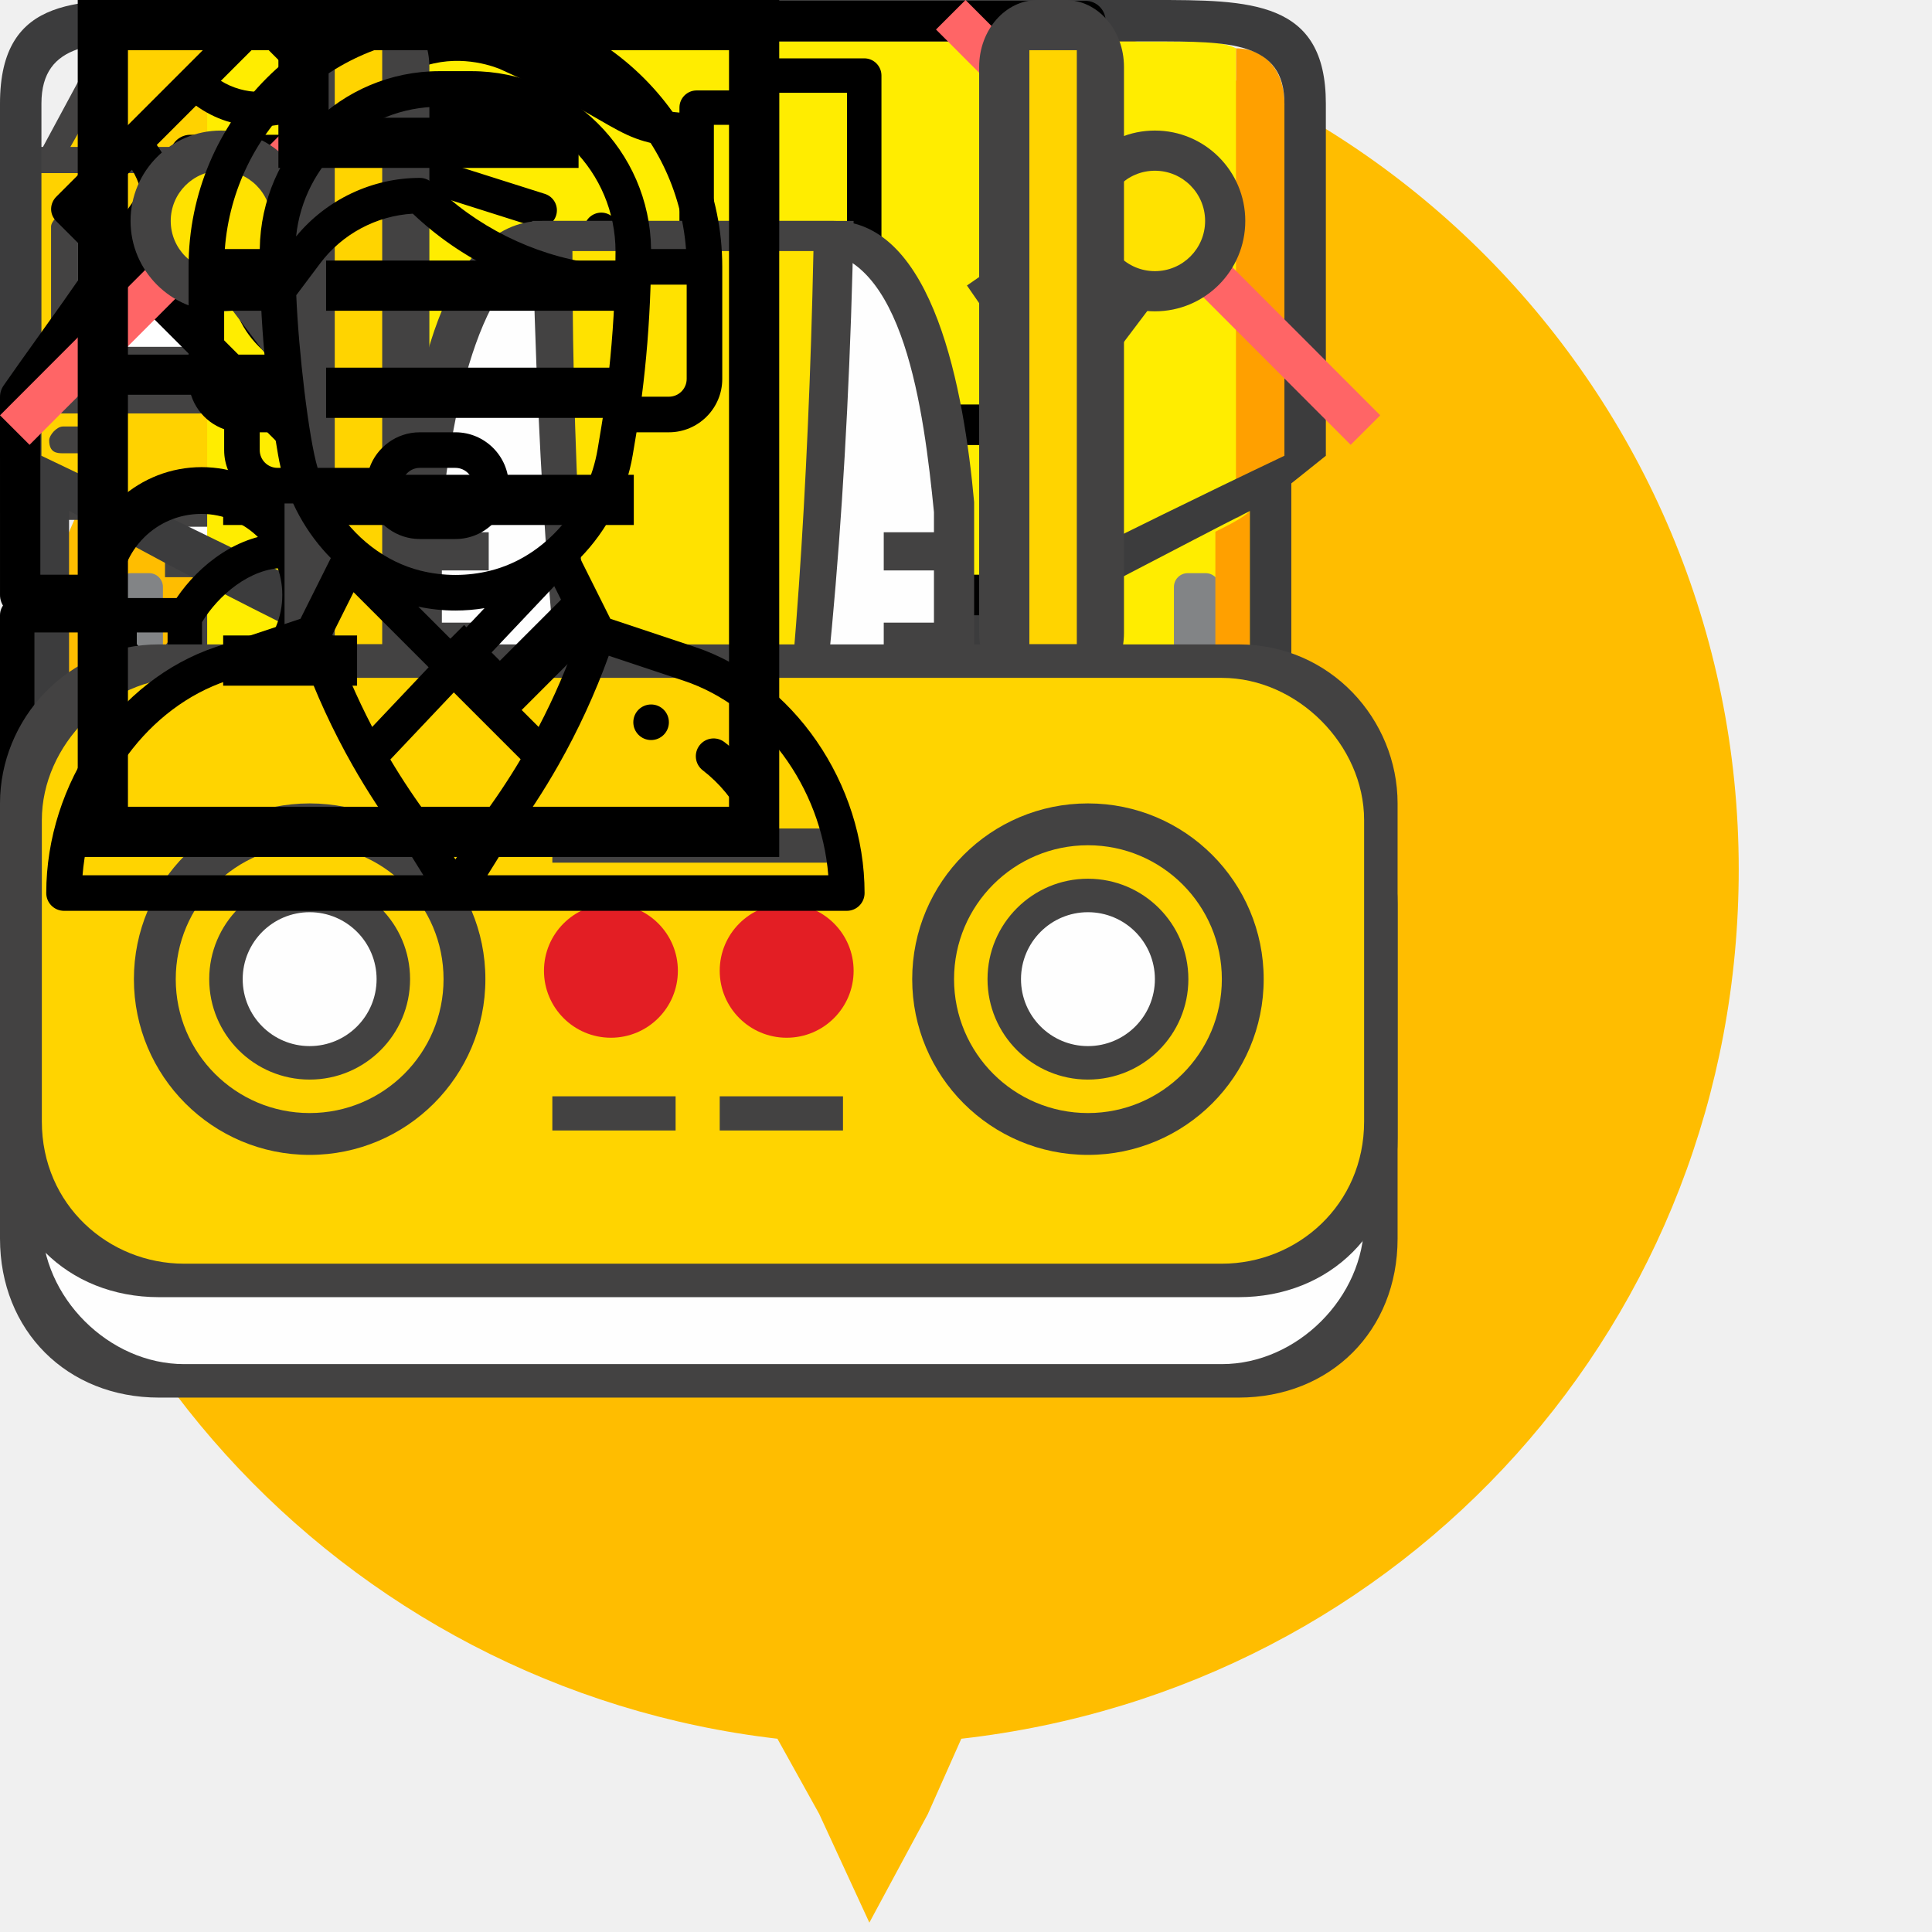
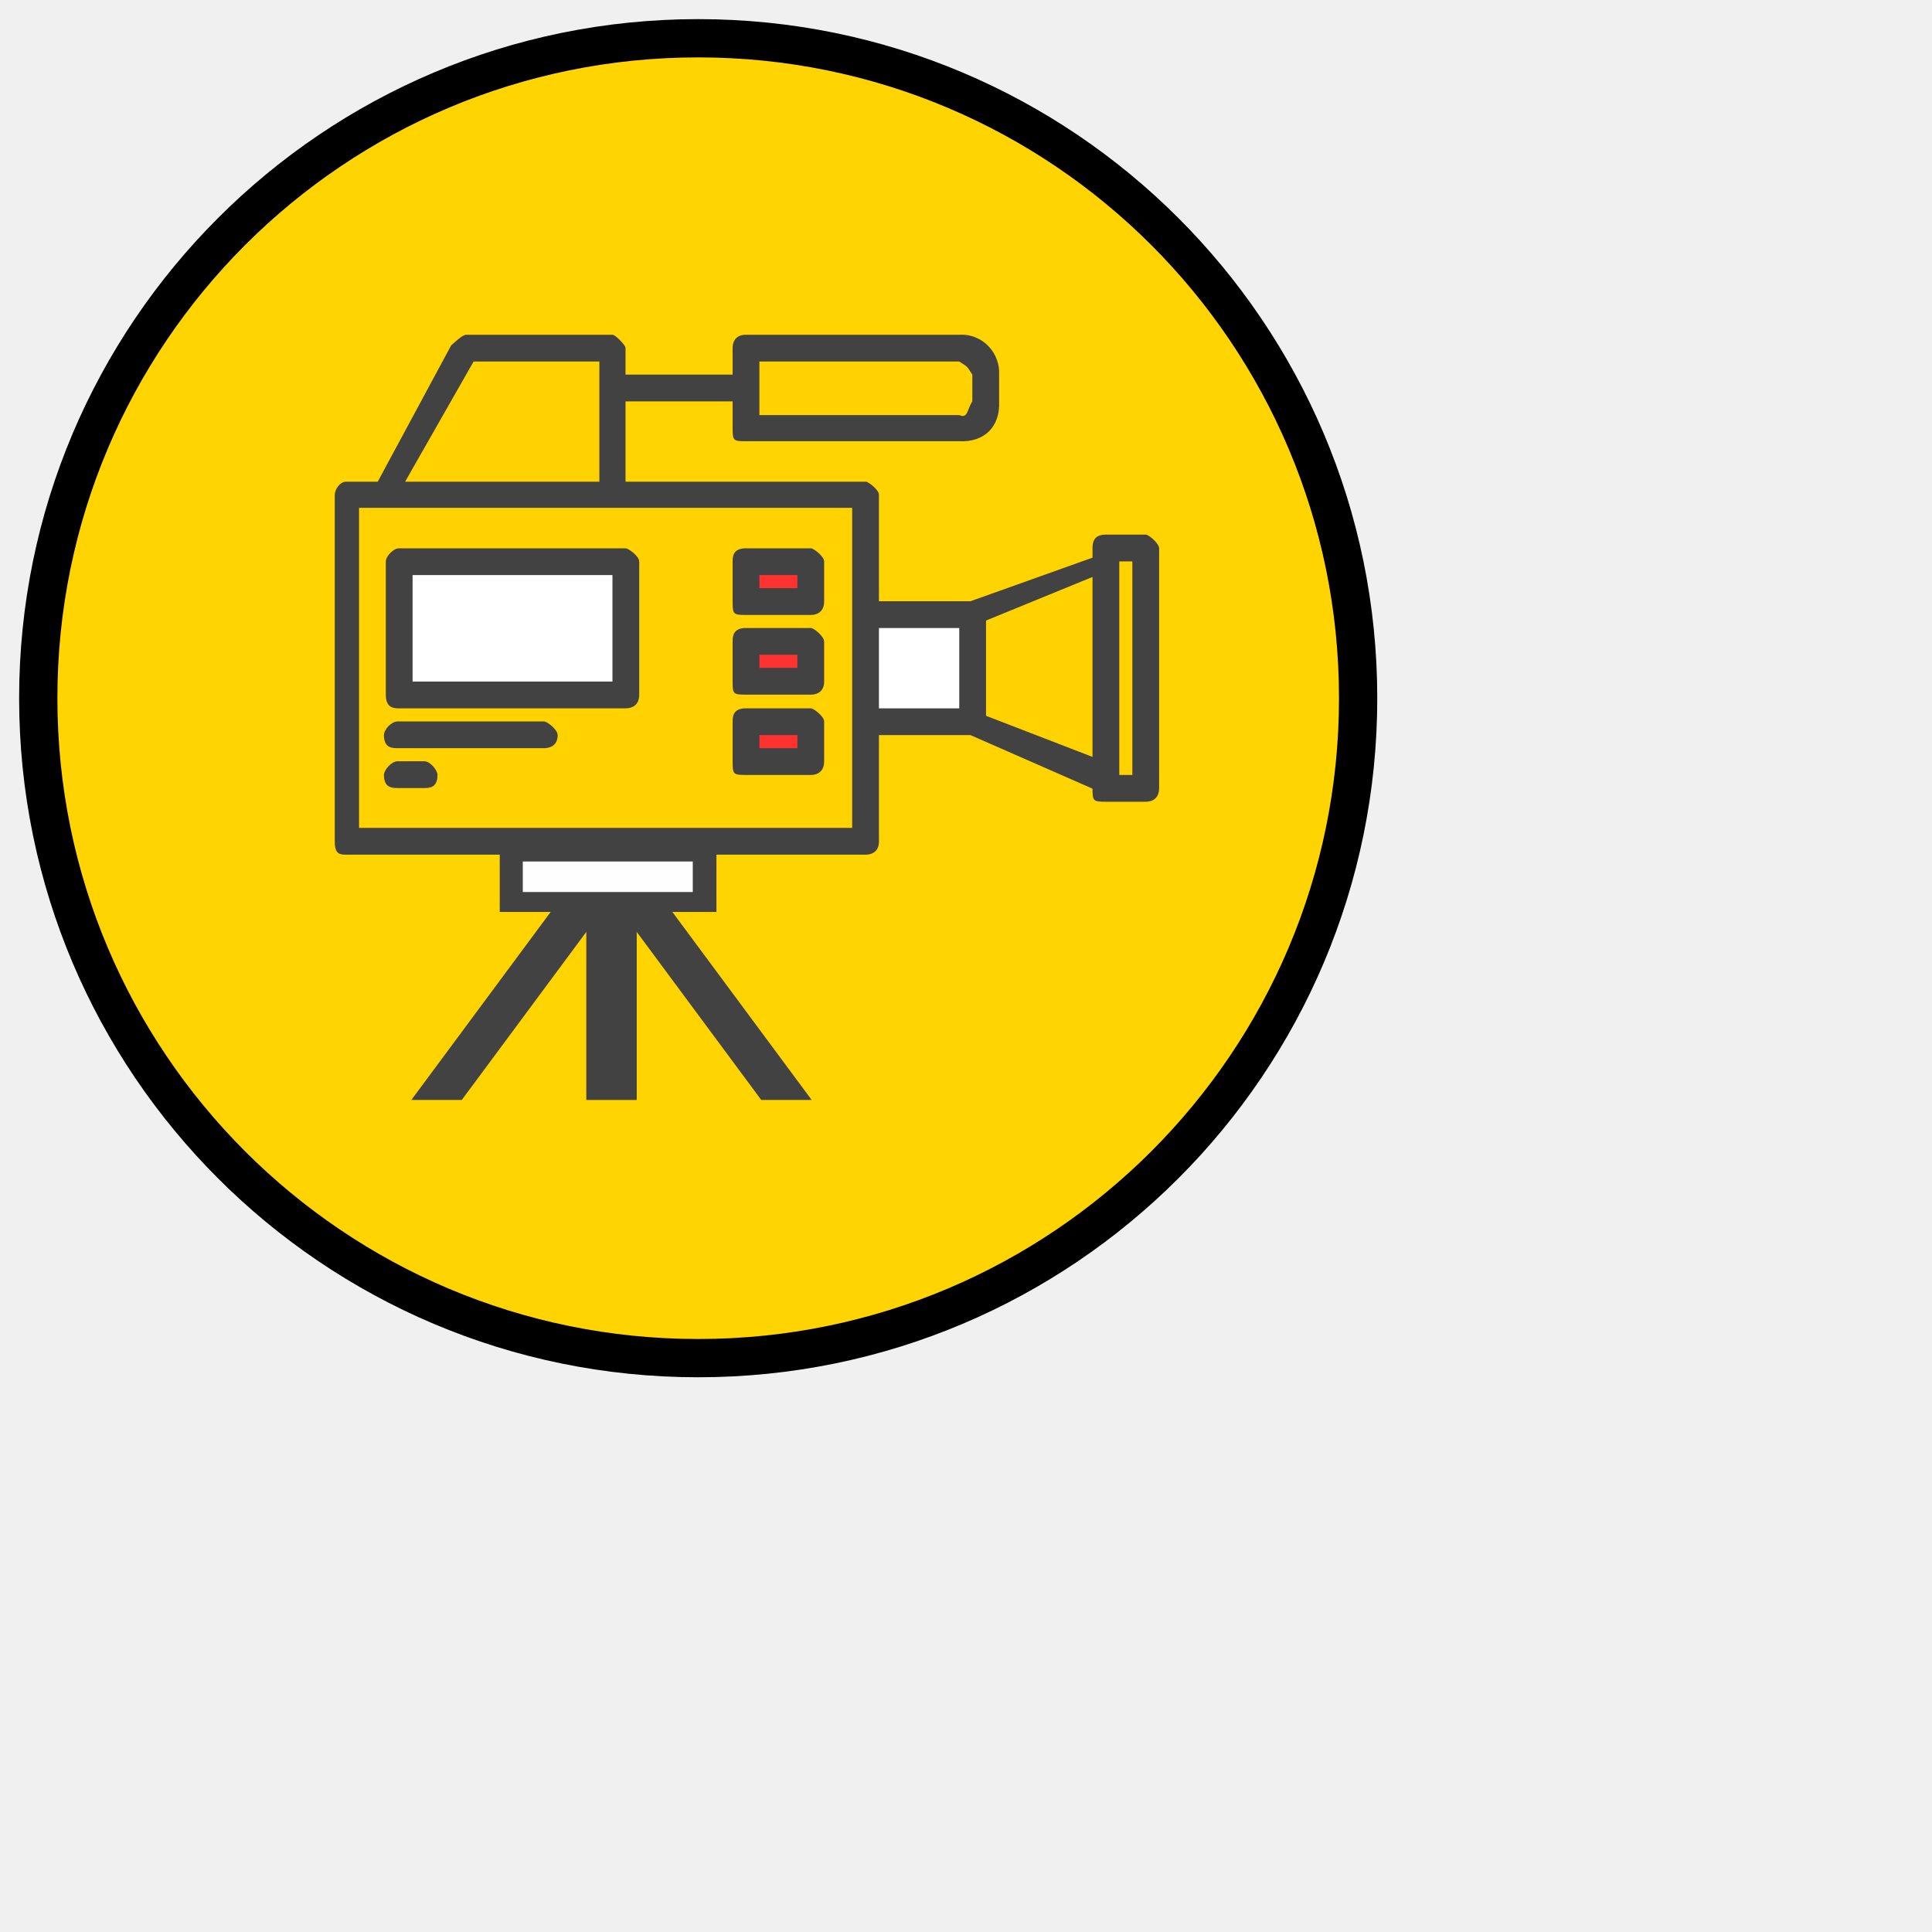
<svg xmlns="http://www.w3.org/2000/svg" viewBox="0 0 202 202" width="202" height="202">
-   <defs>
+   <symbol>
    <style type="text/css">
      .fil4 {fill:#434242}
      .fil5 {fill:#FEFEFE}
      .fil3 {fill:#434242;fill-rule:nonzero}
      .fil2 {fill:#FF3232;fill-rule:nonzero}
      .fil0 {fill:#FFD200;fill-rule:nonzero}
      .fil1 {fill:white;fill-rule:nonzero}
      .case-fil3 {fill:#E31E24}
      .case-fil0 {fill:#FFED00}
      .case-fil2 {fill:#828486}
      .case-fil5 {fill:#FFA000}
      .case-fil1 {fill:#E31E24;fill-rule:nonzero}
      .case-fil4 {fill:#FEFEFE;fill-rule:nonzero}
      .case-fil6 {fill:#3C3C3D;fill-rule:nonzero}
      .circle-fil0 {fill:#FFBD00}
      .drone-fil1 {fill:#434242}
      .drone-fil3 {fill:#FEFEFE}
      .drone-fil0 {fill:#FF6566}
      .drone-fil2 {fill:#FFE200}
      .remote-fil0 {fill:#434242}
      .remote-fil3 {fill:#E31E24}
      .remote-fil1 {fill:#FEFEFE}
      .remote-fil2 {fill:#FFD400}
    </style>
    <g id="box" transform="scale(0.199)">
      <path d="M472.916,224H448.007a24.534,24.534,0,0,0-23.417-18H398V140.976a6.86,6.86,0,0,0-3.346-6.062L207.077,26.572a6.927,6.927,0,0,0-6.962,0L12.48,134.914A6.981,6.981,0,0,0,9,140.976V357.661a7,7,0,0,0,3.5,6.062L200.154,472.065a7,7,0,0,0,3.5.938,7.361,7.361,0,0,0,3.6-.938L306,415.108v41.174A29.642,29.642,0,0,0,335.891,486H472.916A29.807,29.807,0,0,0,503,456.282v-202.1A30.2,30.2,0,0,0,472.916,224Zm-48.077-4A10.161,10.161,0,0,1,435,230.161v.678A10.161,10.161,0,0,1,424.839,241H384.161A10.161,10.161,0,0,1,374,230.839v-.678A10.161,10.161,0,0,1,384.161,220ZM203.654,40.717l77.974,45.018L107.986,185.987,30.013,140.969ZM197,453.878,23,353.619V153.085L197,253.344Zm6.654-212.658-81.668-47.151L295.628,93.818,377.3,140.969ZM306,254.182V398.943l-95,54.935V253.344L384,153.085V206h.217A24.533,24.533,0,0,0,360.8,224H335.891A30.037,30.037,0,0,0,306,254.182Zm183,202.1A15.793,15.793,0,0,1,472.916,472H335.891A15.628,15.628,0,0,1,320,456.282v-202.1A16.022,16.022,0,0,1,335.891,238h25.182a23.944,23.944,0,0,0,23.144,17H424.59a23.942,23.942,0,0,0,23.143-17h25.183A16.186,16.186,0,0,1,489,254.182Z" />
      <path d="M343.949,325h7.327a7,7,0,1,0,0-14H351V292h19.307a6.739,6.739,0,0,0,6.655,4.727A7.019,7.019,0,0,0,384,289.743v-4.71A7.093,7.093,0,0,0,376.924,278H343.949A6.985,6.985,0,0,0,337,285.033v32.975A6.95,6.95,0,0,0,343.949,325Z" />
      <path d="M344,389h33a7,7,0,0,0,7-7V349a7,7,0,0,0-7-7H344a7,7,0,0,0-7,7v33A7,7,0,0,0,344,389Zm7-33h19v19H351Z" />
      <path d="M351.277,439H351V420h18.929a7.037,7.037,0,0,0,14.071.014v-6.745A7.3,7.3,0,0,0,376.924,406H343.949A7.191,7.191,0,0,0,337,413.269v32.975A6.752,6.752,0,0,0,343.949,453h7.328a7,7,0,1,0,0-14Z" />
      <path d="M393.041,286.592l-20.5,20.5-6.236-6.237a7,7,0,1,0-9.9,9.9l11.187,11.186a7,7,0,0,0,9.9,0l25.452-25.452a7,7,0,0,0-9.9-9.9Z" />
      <path d="M393.041,415.841l-20.5,20.5-6.236-6.237a7,7,0,1,0-9.9,9.9l11.187,11.186a7,7,0,0,0,9.9,0l25.452-25.452a7,7,0,0,0-9.9-9.9Z" />
      <path d="M464.857,295H420.891a7,7,0,0,0,0,14h43.966a7,7,0,0,0,0-14Z" />
      <path d="M464.857,359H420.891a7,7,0,0,0,0,14h43.966a7,7,0,0,0,0-14Z" />
      <path d="M464.857,423H420.891a7,7,0,0,0,0,14h43.966a7,7,0,0,0,0-14Z" />
    </g>
-     <g id="camera" transform="scale(0.0651)">
-       <polygon class="fil0" points="1238,343 1303,343 1303,728 1238,728 " />
-       <polygon class="fil0" points="1238,707 1024,628 1024,442 1238,364 " />
-       <polygon class="fil1" points="853,450 1024,450 1024,621 853,621 " />
-       <polygon class="fil0" points="18,257 853,257 853,814 18,814 " />
-       <polygon class="fil1" points="103,364 467,364 467,578 103,578 " />
-       <polygon class="fil2" points="660,364 765,364 765,428 660,428 " />
-       <polygon class="fil2" points="660,493 765,493 765,557 660,557 " />
-       <polygon class="fil2" points="660,621 765,621 765,685 660,685 " />
-       <polygon class="fil0" points="446,21 210,21 82,257 446,257 " />
-       <path class="fil0" d="M660 21l343 0c25,0 43,18 43,43l0 43c0,25 -18,43 -43,43l-343 0 0 -129z" />
-       <path class="fil3" d="M1303 321l-65 0c-20,0 -21,14 -21,22l0 15 -196 70 -147 0 0 -171c0,-8 -17,-21 -21,-21l-386 0 0 -129 172 0 0 43c0,20 1,21 21,21l343 0c40,2 66,-23 64,-64l0 -43c2,-32 -24,-66 -64,-64l-343 0c-20,0 -21,17 -21,21l0 43 -172 0 0 -43c0,-4 -16,-21 -21,-21l-236 0c-7,2 -16,11 -23,17l-118 219 -51 0c-10,0 -18,13 -18,21l0 557c0,20 8,21 18,21l835 0c4,0 21,-1 21,-21l0 -171 147 0 196 86 0 -1c0,21 1,22 21,22l65 0c4,0 21,-1 21,-22l0 -385c0,-8 -17,-22 -21,-22zm-621 -278l0 0 321 0c14,9 12,7 21,21l0 43c-9,14 -7,28 -21,22l-321 0 0 -86zm-459 0l0 0 202 0 0 193 -312 0 110 -193zm608 749l0 0 -792 0 0 -514 792 0 0 514zm172 -192l0 0 -129 0 0 -129 129 0 0 129zm214 78l0 0 -171 -66 0 -153 171 -70 0 289zm64 29l0 0 -21 0 0 -343 21 0 0 343z" />
-       <path class="fil3" d="M82 364l0 214c0,21 12,22 21,22l364 0c5,0 22,-1 22,-22l0 -214c0,-8 -17,-21 -22,-21l-364 0c-9,0 -21,13 -21,21zm43 22l0 0 321 0 0 171 -321 0 0 -171z" />
-       <path class="fil3" d="M660 450l105 0c4,0 21,-1 21,-22l0 -64c0,-8 -17,-21 -21,-21l-105 0c-20,0 -21,13 -21,21l0 64c0,21 1,22 21,22zm22 -64l0 0 61 0 0 21 -61 0 0 -21z" />
-       <path class="fil3" d="M660 578l105 0c4,0 21,-1 21,-21l0 -64c0,-9 -17,-22 -21,-22l-105 0c-20,0 -21,13 -21,22l0 64c0,20 1,21 21,21zm22 -64l0 0 61 0 0 21 -61 0 0 -21z" />
-       <path class="fil3" d="M660 707l105 0c4,0 21,-1 21,-22l0 -64c0,-8 -17,-21 -21,-21l-105 0c-20,0 -21,13 -21,21l0 64c0,21 1,22 21,22zm22 -64l0 0 61 0 0 21 -61 0 0 -21z" />
-       <path class="fil3" d="M336 621l-235 0c-10,0 -22,13 -22,22 0,20 12,21 22,21l235 0c5,0 22,-1 22,-21 0,-9 -17,-22 -22,-22z" />
-       <path class="fil3" d="M144 685l-43 0c-10,0 -22,14 -22,22 0,20 12,21 22,21l43 0c9,0 21,-1 21,-21 0,-8 -12,-22 -21,-22z" />
-       <polygon class="fil4" points="265,829 613,829 613,927 265,927 " />
-       <polygon class="fil5" points="302,846 575,846 575,895 302,895 " />
-       <polygon class="fil4" points="404,924 485,924 485,1229 404,1229 " />
-       <polygon class="fil4" points="459,924 540,924 766,1229 685,1229 " />
-       <polygon class="fil4" points="430,924 349,924 123,1229 204,1229 " />
+     <g id="camera">
+       <circle cx="73" cy="73" r="69" fill="#FFD400" stroke="black" stroke-width="4" />
+       <g transform="translate(35, 35) scale(0.0651)">
+         <polygon class="fil0" points="1238,343 1303,343 1303,728 1238,728 " />
+         <polygon class="fil0" points="1238,707 1024,628 1024,442 1238,364 " />
+         <polygon class="fil1" points="853,450 1024,450 1024,621 853,621 " />
+         <polygon class="fil0" points="18,257 853,257 853,814 18,814 " />
+         <polygon class="fil1" points="103,364 467,364 467,578 103,578 " />
+         <polygon class="fil2" points="660,364 765,364 765,428 660,428 " />
+         <polygon class="fil2" points="660,493 765,493 765,557 660,557 " />
+         <polygon class="fil2" points="660,621 765,621 765,685 660,685 " />
+         <polygon class="fil0" points="446,21 210,21 82,257 446,257 " />
+         <path class="fil0" d="M660 21l343 0c25,0 43,18 43,43l0 43c0,25 -18,43 -43,43l-343 0 0 -129z" />
+         <path class="fil3" d="M1303 321l-65 0c-20,0 -21,14 -21,22l0 15 -196 70 -147 0 0 -171c0,-8 -17,-21 -21,-21l-386 0 0 -129 172 0 0 43c0,20 1,21 21,21l343 0c40,2 66,-23 64,-64l0 -43c2,-32 -24,-66 -64,-64l-343 0c-20,0 -21,17 -21,21l0 43 -172 0 0 -43c0,-4 -16,-21 -21,-21l-236 0c-7,2 -16,11 -23,17l-118 219 -51 0c-10,0 -18,13 -18,21l0 557c0,20 8,21 18,21l835 0c4,0 21,-1 21,-21l0 -171 147 0 196 86 0 -1c0,21 1,22 21,22l65 0c4,0 21,-1 21,-22l0 -385c0,-8 -17,-22 -21,-22zm-621 -278l0 0 321 0c14,9 12,7 21,21l0 43c-9,14 -7,28 -21,22l-321 0 0 -86zm-459 0l0 0 202 0 0 193 -312 0 110 -193zm608 749l0 0 -792 0 0 -514 792 0 0 514zm172 -192l0 0 -129 0 0 -129 129 0 0 129zm214 78l0 0 -171 -66 0 -153 171 -70 0 289zm64 29l0 0 -21 0 0 -343 21 0 0 343z" />
+         <path class="fil3" d="M82 364l0 214c0,21 12,22 21,22l364 0c5,0 22,-1 22,-22l0 -214c0,-8 -17,-21 -22,-21l-364 0c-9,0 -21,13 -21,21zm43 22l0 0 321 0 0 171 -321 0 0 -171z" />
+         <path class="fil3" d="M660 450l105 0c4,0 21,-1 21,-22l0 -64c0,-8 -17,-21 -21,-21l-105 0c-20,0 -21,13 -21,21l0 64c0,21 1,22 21,22zm22 -64l0 0 61 0 0 21 -61 0 0 -21z" />
+         <path class="fil3" d="M660 578l105 0c4,0 21,-1 21,-21l0 -64c0,-9 -17,-22 -21,-22l-105 0c-20,0 -21,13 -21,22l0 64c0,20 1,21 21,21zm22 -64l0 0 61 0 0 21 -61 0 0 -21z" />
+         <path class="fil3" d="M660 707l105 0c4,0 21,-1 21,-22l0 -64c0,-8 -17,-21 -21,-21l-105 0c-20,0 -21,13 -21,21l0 64c0,21 1,22 21,22zm22 -64l0 0 61 0 0 21 -61 0 0 -21z" />
+         <path class="fil3" d="M336 621l-235 0c-10,0 -22,13 -22,22 0,20 12,21 22,21l235 0c5,0 22,-1 22,-21 0,-9 -17,-22 -22,-22z" />
+         <path class="fil3" d="M144 685l-43 0c-10,0 -22,14 -22,22 0,20 12,21 22,21l43 0c9,0 21,-1 21,-21 0,-8 -12,-22 -21,-22z" />
+         <polygon class="fil4" points="265,829 613,829 613,927 265,927 " />
+         <polygon class="fil5" points="302,846 575,846 575,895 302,895 " />
+         <polygon class="fil4" points="404,924 485,924 485,1229 404,1229 " />
+         <polygon class="fil4" points="459,924 540,924 766,1229 685,1229 " />
+         <polygon class="fil4" points="430,924 349,924 123,1229 204,1229 " />
+       </g>
    </g>
    <g id="case" transform="scale(0.722)">
      <path class="case-fil0" d="M181 74l0 73c0,4 -1,7 -3,9 -2,2 -5,3 -9,3l-139 0 0 -71 0 -4 0 -78 137 0 4 0c3,0 6,0 8,1 0,0 0,0 0,0l0 68c1,0 1,-1 2,-1zm-2 -67c1,0 1,0 2,0 -1,0 -1,0 -2,0zm2 0c0,0 0,0 0,0 0,0 0,0 0,0zm0 0c0,1 1,1 1,1 0,0 -1,0 -1,-1zm2 2c0,0 0,0 0,0 0,0 0,0 0,0z" />
      <path class="case-fil1" d="M97 34c5,0 9,2 13,4 3,3 5,7 5,11 0,4 -2,8 -5,11 -4,3 -8,4 -13,4 -5,0 -10,-1 -13,-4 -4,-3 -6,-7 -6,-11 0,-4 2,-8 6,-11 3,-2 8,-4 13,-4z" />
      <rect class="case-fil2" x="17" y="83" width="6.593" height="18.337" rx="2" ry="2" />
      <rect class="case-fil2" x="17" y="107" width="6.593" height="22.664" rx="2" ry="3" />
      <rect class="case-fil2" x="170" y="83" width="6.593" height="18.337" rx="2" ry="2" />
      <rect class="case-fil2" x="170" y="107" width="6.593" height="22.664" rx="2" ry="3" />
      <rect class="case-fil2" transform="matrix(4.58667E-014 -1 2.39551 3.66342E-014 51.5858 156.334)" width="6.593" height="16.385" rx="2" ry="2" />
      <rect class="case-fil2" transform="matrix(4.58667E-014 -1 2.39551 3.66342E-014 102.683 156.334)" width="6.593" height="16.385" rx="2" ry="2" />
      <path class="case-fil3" d="M19 137l3 0c1,0 2,1 2,2l0 11 11 0c1,0 2,1 2,2l0 2c0,1 -1,2 -2,2l-13 0 -3 0c-1,0 -2,-1 -2,-2l0 -2 0 -13c0,-1 1,-2 2,-2z" />
      <path class="case-fil3" d="M174 137l-2 0c-2,0 -2,1 -2,2l0 11 -11 0c-2,0 -3,1 -3,2l0 2c0,1 1,2 3,2l13 0 2 0c1,0 2,-1 2,-2l0 -2 0 -13c0,-1 -1,-2 -2,-2z" />
      <path class="case-fil4" d="M105 43c-2,-2 -5,-3 -8,-3 -4,0 -7,1 -9,3 -2,2 -3,4 -3,6 0,3 1,5 3,6 2,2 5,3 9,3 3,0 6,-1 8,-3 2,-1 3,-3 3,-6 0,-2 -1,-4 -3,-6z" />
      <path class="case-fil5" d="M179 70l0 -63c4,0 7,3 7,8l0 51c0,0 -3,2 -7,4z" />
      <path class="case-fil5" d="M176 157l0 -80c2,-1 4,-2 5,-3l0 73c0,4 -1,7 -3,9 -1,0 -1,1 -2,1z" />
      <path class="case-fil6" d="M192 66l-5 4 0 77c0,5 -2,10 -5,13 -3,3 -8,5 -13,5l-147 0c-5,0 -9,-2 -12,-5 -4,-3 -6,-8 -6,-13l0 -77c-2,-2 -4,-3 -4,-4l0 -51c0,-16 12,-15 25,-15 12,0 142,0 142,0 14,0 25,0 25,15l0 51zm-182 8l0 73c0,4 2,7 4,9 2,2 5,3 8,3l147 0c4,0 7,-1 9,-3 2,-2 3,-5 3,-9l0 -73c-18,9 -68,37 -85,36 -22,1 -89,-38 -86,-36zm176 -8l0 -51c0,-9 -8,-9 -19,-9l-143 0c-10,0 -18,0 -18,9l0 51c105,50 79,48 180,0z" />
    </g>
    <g id="circle" transform="scale(0.874)">
      <path class="circle-fil0" d="M104 0c58,0 104,47 104,104 0,54 -40,98 -93,104l-4 9 -7 13 -6 -13 -5 -9c-52,-6 -93,-50 -93,-104 0,-57 47,-104 104,-104z" />
    </g>
    <g id="car" transform="scale(0.17)">
      <path d="m12.348 378.383h37.391c4.371 37.715 36.316 66.164 74.277 66.164 37.969 0 69.906-28.449 74.281-66.164h241.789c4.383 37.715 36.316 66.164 74.277 66.164 37.969 0 69.902-28.449 74.285-66.164h78.891c6.883 0 12.461-5.578 12.461-12.461v-352.957c0-6.883-5.578-12.465-12.461-12.465h-432.477c-6.875 0-12.457 5.582-12.457 12.465v69.914h-105.57c-4.074.012-7.891 2.008-10.219 5.363l-68.172 97.582-26.668 37.391-9.723 13.836c-1.457 2.082-2.242 4.559-2.25 7.102v121.398c-.098 3.344 1.156 6.59 3.477 9.004 2.32 2.418 5.52 3.797 8.867 3.828zm111.418 37.387c-27.527 0-49.852-22.32-49.852-49.848 0-27.535 22.324-49.855 49.852-49.855 27.535 0 49.855 22.32 49.855 49.855 0 27.633-22.219 50.133-49.855 50.473zm390.348 0c-27.531 0-49.855-22.32-49.855-49.848 0-27.535 22.324-49.855 49.855-49.855 27.539 0 49.855 22.32 49.855 49.855.004 27.633-22.219 50.133-49.855 50.473zm140.711-390.344v223.344h-338.375c-6.883 0-12.465 5.578-12.465 12.461 0 6.883 5.582 12.465 12.465 12.465h338.375v79.762h-66.422c-4.383-37.711-36.32-66.156-74.289-66.156-37.961 0-69.898 28.445-74.277 66.156h-192.309v-271.324h89.98c6.883 0 12.465-5.582 12.465-12.465 0-6.883-5.582-12.465-12.465-12.465h-89.98v-31.777zm-531.305 82.383h99.703v245.648h-24.926c-4.375-37.711-36.312-66.156-74.281-66.156-37.961 0-69.906 28.445-74.277 66.156h-24.93v-105.316l3.738-5.359h152.055c6.883 0 12.461-5.574 12.461-12.457v-92.227c0-6.883-5.578-12.465-12.461-12.465h-69.797zm-30.16 43h74.777v67.297h-122.266zm0 0" />
    </g>
    <g id="payment" transform="scale(0.18)">
      <path d="M172.55,391.902c-0.13-0.64-0.32-1.27-0.57-1.88c-0.25-0.6-0.56-1.18-0.92-1.72c-0.36-0.55-0.78-1.06-1.24-1.52    c-0.46-0.46-0.97-0.88-1.52-1.24c-0.54-0.36-1.12-0.67-1.73-0.92c-0.6-0.25-1.23-0.45-1.87-0.57c-1.29-0.26-2.62-0.26-3.9,0    c-0.64,0.12-1.27,0.32-1.88,0.57c-0.6,0.25-1.18,0.56-1.72,0.92c-0.55,0.36-1.06,0.78-1.52,1.24c-0.46,0.46-0.88,0.97-1.24,1.52    c-0.37,0.54-0.67,1.12-0.92,1.72c-0.25,0.61-0.45,1.24-0.57,1.88c-0.13,0.64-0.2,1.3-0.2,1.95c0,0.65,0.07,1.31,0.2,1.95    c0.12,0.64,0.32,1.27,0.57,1.87c0.25,0.61,0.55,1.19,0.92,1.73c0.36,0.55,0.78,1.06,1.24,1.52c0.46,0.46,0.97,0.88,1.52,1.24    c0.54,0.361,1.12,0.671,1.72,0.921c0.61,0.25,1.24,0.45,1.88,0.57c0.64,0.13,1.3,0.2,1.95,0.2c0.65,0,1.31-0.07,1.95-0.2    c0.64-0.12,1.27-0.32,1.87-0.57c0.61-0.25,1.19-0.561,1.73-0.921c0.55-0.36,1.06-0.78,1.52-1.24c0.46-0.46,0.88-0.97,1.24-1.52    c0.36-0.54,0.67-1.12,0.92-1.73c0.25-0.6,0.44-1.23,0.57-1.87s0.2-1.3,0.2-1.95S172.68,392.542,172.55,391.902z" />
      <path d="M459.993,394.982c-0.039-0.1-0.079-0.199-0.121-0.297c-9.204-21.537-30.79-29.497-56.336-20.772l-69.668,19.266    c-4.028-12.198-14.075-22.578-28.281-27.85c-0.088-0.032-0.176-0.064-0.265-0.094l-76.581-25.992    c-6.374-8.239-26.34-29.321-63.723-29.321c-26.125,0-49.236,17.922-62.458,37.457H10c-5.523,0-10,4.477-10,10v126.077    c0,5.523,4.477,10,10,10h59.457c5.523,0,10-4.477,10-10v-8.634h27.883c5.523,0,10-4.477,10-10v-2.878    c16.254,1.418,21.6,4.501,36.528,13.109c11.48,6.62,28.831,16.625,60.077,30.674c0.145,0.065,0.292,0.127,0.439,0.185    c5.997,2.359,17.72,6.065,32.173,6.065c10.06,0,21.445-1.797,33.131-7.094l153.991-55.136c0.274-0.098,0.544-0.208,0.808-0.33    C449.204,442.646,471.135,423.563,459.993,394.982z M59.457,473.455H20V367.378h39.457V473.455z M97.34,454.821H79.457v-87.443    H97.34V454.821z M426.496,431.074l-153.922,55.111c-0.135,0.048-0.318,0.12-0.451,0.174c-0.135,0.055-0.27,0.113-0.403,0.174    c-21.437,9.852-41.814,3.954-49.8,0.849c-30.182-13.581-46.291-22.87-58.061-29.657c-16.364-9.436-24.249-13.984-46.519-15.823    V361.36c9.479-15.536,27.861-31.439,47.679-31.439c33.986,0,48.387,22.105,48.953,22.997c1.221,1.986,3.098,3.483,5.305,4.232    l79.475,26.974c12.693,4.764,19.401,15.634,16.318,26.474c-1.423,5.006-4.711,9.158-9.257,11.691    c-4.507,2.511-9.717,3.132-14.683,1.758l-89.593-28.392c-5.268-1.669-10.886,1.247-12.554,6.512    c-1.669,5.265,1.247,10.885,6.512,12.554l89.749,28.441c0.095,0.03,0.19,0.059,0.286,0.086c3.583,1.019,7.231,1.523,10.857,1.523    c6.638,0,13.203-1.691,19.161-5.011c9.213-5.133,15.875-13.547,18.759-23.692c0.23-0.81,0.434-1.62,0.611-2.43l75.083-20.8    c10.844-3.704,25.079-5.039,31.417,9.558C447.978,419.533,430.928,428.96,426.496,431.074z" />
      <path d="M359.06,131.543c-0.13-0.64-0.32-1.27-0.58-1.88c-0.25-0.6-0.55-1.18-0.92-1.72c-0.36-0.55-0.78-1.06-1.24-1.52    c-0.46-0.46-0.97-0.88-1.52-1.24c-0.54-0.36-1.12-0.67-1.72-0.92c-0.61-0.25-1.24-0.45-1.87-0.57c-1.29-0.26-2.62-0.26-3.91,0    c-0.64,0.12-1.27,0.32-1.87,0.57c-0.61,0.25-1.19,0.56-1.73,0.92c-0.55,0.36-1.06,0.78-1.52,1.24c-0.46,0.46-0.88,0.97-1.24,1.52    c-0.36,0.54-0.67,1.12-0.92,1.72c-0.25,0.61-0.45,1.24-0.57,1.88c-0.13,0.64-0.2,1.3-0.2,1.95c0,0.65,0.07,1.31,0.2,1.95    c0.12,0.64,0.32,1.27,0.57,1.87c0.25,0.61,0.56,1.19,0.92,1.73c0.36,0.55,0.78,1.06,1.24,1.52c0.46,0.46,0.97,0.88,1.52,1.24    c0.54,0.36,1.12,0.67,1.73,0.92c0.6,0.25,1.23,0.44,1.87,0.57s1.3,0.2,1.95,0.2c0.65,0,1.31-0.07,1.96-0.2    c0.63-0.13,1.26-0.32,1.87-0.57c0.6-0.25,1.18-0.56,1.72-0.92c0.55-0.36,1.06-0.78,1.52-1.24c0.46-0.46,0.88-0.97,1.24-1.52    c0.37-0.54,0.67-1.12,0.92-1.73c0.26-0.6,0.45-1.23,0.58-1.87c0.13-0.64,0.19-1.3,0.19-1.95    C359.25,132.843,359.19,132.183,359.06,131.543z" />
      <path d="M502,33.891h-59.457c-5.523,0-10,4.477-10,10v8.634H404.66c-5.523,0-10,4.477-10,10v2.878    c-16.254-1.419-21.6-4.501-36.527-13.109c-11.48-6.62-28.831-16.625-60.078-30.674c-0.145-0.066-0.291-0.127-0.44-0.185    c-10.171-4.002-36.828-11.876-65.299,1.027l-40.24,14.408L158.157,2.952c-3.905-3.905-10.237-3.905-14.142,0L32.657,114.309    c-3.602,3.603-4.293,9.85,0,14.143l190.287,190.287c3.045,3.046,10.175,3.967,14.143,0l101.665-101.664    c2.643,0.228,5.386,0.351,8.229,0.351c26.126,0,49.236-17.922,62.457-37.456H502c5.523,0,10-4.477,10-10V43.891    C512,38.368,507.523,33.891,502,33.891z M151.085,24.165l22.792,22.792c-6.775,4.19-14.608,6.432-22.792,6.432    c-8.185,0-16.017-2.241-22.792-6.432L151.085,24.165z M76.663,144.173L53.871,121.38l22.792-22.792    c4.19,6.775,6.432,14.608,6.432,22.792C83.095,129.564,80.854,137.397,76.663,144.173z M230.016,297.525l-22.788-22.788    c13.913-8.586,31.661-8.586,45.575,0L230.016,297.525z M267.211,260.331c-22.098-16.03-52.292-16.03-74.39,0L91.07,158.579    c7.809-10.74,12.025-23.641,12.025-37.199c0-13.559-4.215-26.459-12.025-37.199l22.817-22.816    c10.74,7.809,23.64,12.025,37.199,12.025c13.559,0,26.459-4.216,37.199-12.025l21.629,21.629    c-4.667,0.689-9.218,2.227-13.462,4.592c-7.168,3.994-12.792,9.975-16.294,17.211c-11.28,2.089-21.723,7.55-29.915,15.741    c-22.225,22.226-22.225,58.389,0.001,80.615c11.112,11.112,25.709,16.669,40.307,16.669c14.597,0,29.195-5.556,40.308-16.669    c7.23-7.23,12.295-16.116,14.832-25.8l33.764,11.459c-3.801,17.608,0.092,36.132,10.593,50.682L267.211,260.331z M206.413,162.018    c0.088,0.032,0.176,0.064,0.265,0.094l19.996,6.787c-1.51,6.815-4.927,13.081-9.957,18.112c-14.428,14.426-37.904,14.428-52.33,0    c-14.428-14.427-14.428-37.902,0-52.33c3.48-3.482,7.587-6.203,12.062-8.048C178.295,141.995,189.356,155.688,206.413,162.018z     M304.457,223.084c-3.86-6.29-6.044-13.469-6.389-20.796c4.79,3.463,10.644,6.856,17.636,9.549L304.457,223.084z M394.659,165.983    c-9.478,15.538-27.86,31.441-47.678,31.441c-3.708,0-7.183-0.264-10.432-0.734c-0.013-0.002-0.026-0.004-0.039-0.006    c-21.596-3.137-33.213-15.411-37.042-20.271c-0.204-0.3-1.073-1.437-1.202-1.626c-1.165-2.082-3.075-3.756-5.511-4.583    l-79.508-26.985c-12.688-4.762-19.395-15.627-16.321-26.463c0.002-0.007,0.004-0.014,0.006-0.021    c0.003-0.008,0.005-0.017,0.007-0.025c1.429-4.99,4.711-9.129,9.247-11.656c4.506-2.511,9.715-3.134,14.683-1.757l89.593,28.391    c5.266,1.671,10.886-1.247,12.554-6.512c1.668-5.265-1.247-10.885-6.512-12.554l-71.255-22.58l-0.622-0.622    c-0.006-0.006-0.012-0.013-0.019-0.019l-36.89-36.89l31.708-11.354c0.107-0.039,0.239-0.088,0.345-0.131    c0.027-0.011,0.079-0.031,0.105-0.042c0.136-0.055,0.27-0.113,0.403-0.174c21.436-9.852,41.812-3.955,49.799-0.849    c30.183,13.581,46.293,22.87,58.063,29.657c16.364,9.437,24.249,13.984,46.518,15.823V165.983z M432.543,159.968H414.66V72.525    h17.883V159.968z M492,159.968h-39.457V53.891H492V159.968z" />
    </g>
    <g id="drone" transform="scale(1.05)">
      <g>
        <g>
          <rect class="drone-fil0" transform="matrix(0.707629 0.706584 -1.10743 1.10907 41.2944 -7.16116E-005)" width="4.159" height="37.288" />
          <rect class="drone-fil1" transform="matrix(0.739522 -0.558555 0.38971 0.515973 19.9518 26.6729)" width="4.159" height="37.288" />
          <rect class="drone-fil1" transform="matrix(0.527231 -0.762171 0.338475 0.23414 26.3414 22.8673)" width="4.159" height="37.288" />
          <circle class="drone-fil1" cx="22" cy="22" r="9" />
          <circle class="drone-fil2" cx="22" cy="22" r="5" />
        </g>
        <g>
          <rect class="drone-fil0" transform="matrix(-0.707629 0.706584 1.10743 1.10907 96.1447 -7.16116E-005)" width="4.159" height="37.288" />
          <rect class="drone-fil1" transform="matrix(-0.739522 -0.558555 -0.38971 0.515973 117.487 26.6729)" width="4.159" height="37.288" />
          <rect class="drone-fil1" transform="matrix(-0.527231 -0.762171 -0.338475 0.23414 111.098 22.8673)" width="4.159" height="37.288" />
          <circle class="drone-fil1" cx="115" cy="22" r="9" />
          <circle class="drone-fil2" cx="115" cy="22" r="5" />
        </g>
      </g>
      <g>
        <g>
          <rect class="drone-fil0" transform="matrix(0.707629 -0.706584 -1.10743 -1.10907 41.2944 137.176)" width="4.159" height="37.288" />
          <rect class="drone-fil1" transform="matrix(0.739522 0.558555 0.38971 -0.515973 19.9518 110.503)" width="4.159" height="37.288" />
          <rect class="drone-fil1" transform="matrix(0.527231 0.762171 0.338475 -0.23414 26.3414 114.309)" width="4.159" height="37.288" />
          <circle class="drone-fil1" cx="22" cy="115" r="9" />
          <circle class="drone-fil2" cx="22" cy="115" r="5" />
        </g>
        <g>
          <rect class="drone-fil0" transform="matrix(-0.707629 -0.706584 1.10743 -1.10907 96.1447 137.176)" width="4.159" height="37.288" />
          <rect class="drone-fil1" transform="matrix(-0.739522 0.558555 -0.38971 -0.515973 117.487 110.503)" width="4.159" height="37.288" />
          <rect class="drone-fil1" transform="matrix(-0.527231 0.762171 -0.338475 -0.23414 111.098 114.309)" width="4.159" height="37.288" />
          <circle class="drone-fil1" cx="115" cy="115" r="9" />
          <circle class="drone-fil2" cx="115" cy="115" r="5" />
        </g>
      </g>
      <path class="drone-fil1" d="M54 22c-10,0 -13,17 -14,28l0 0 0 37c0,15 13,28 29,28l0 0 0 0 0 0c15,0 28,-13 28,-28l0 -37 0 0c-1,-11 -4,-28 -14,-28 -10,0 -19,0 -29,0z" />
      <path class="drone-fil3" d="M56 25c-8,0 -11,16 -12,26l0 0 0 34c0,15 11,26 25,26l0 0 0 0 0 0c13,0 24,-11 24,-26l0 -34 0 0c-1,-10 -3,-26 -12,-26 -8,0 -16,0 -25,0z" />
      <path class="drone-fil1" d="M85 22c-1,52 -8,92 -16,92 -9,0 -15,-40 -16,-92 0,0 1,0 1,0 10,0 19,0 29,0 1,0 1,0 2,0z" />
      <path class="drone-fil2" d="M81 25c-1,48 -6,84 -12,84 -6,0 -12,-36 -12,-84 0,0 0,0 1,0 7,0 14,0 21,0 1,0 1,0 2,0z" />
      <rect class="drone-fil1" x="43" y="53" width="5.665" height="3.801" />
      <rect class="drone-fil1" x="43" y="62" width="5.665" height="3.801" />
      <rect class="drone-fil1" x="43" y="71" width="5.665" height="3.801" />
      <rect class="drone-fil1" x="43" y="80" width="5.665" height="3.801" />
      <g>
        <rect class="drone-fil1" x="88" y="53" width="5.665" height="3.801" />
        <rect class="drone-fil1" x="88" y="62" width="5.665" height="3.801" />
        <rect class="drone-fil1" x="88" y="71" width="5.665" height="3.801" />
        <rect class="drone-fil1" x="88" y="80" width="5.665" height="3.801" />
      </g>
    </g>
    <g id="remote-control" transform="scale(0.875)">
      <rect class="remote-fil0" x="117" width="17.306" height="83.635" rx="7" ry="8" />
      <rect class="remote-fil0" x="34" width="17.306" height="83.635" rx="7" ry="8" />
      <path class="remote-fil0" d="M19 89l129 0c11,0 19,9 19,19l0 40c0,11 -8,19 -19,19l-129 0c-11,0 -19,-8 -19,-19l0 -40c0,-10 8,-19 19,-19z" />
      <path class="remote-fil1" d="M22 93l124 0c9,0 17,8 17,17l0 36c0,9 -8,17 -17,17l-124 0c-9,0 -17,-8 -17,-17l0 -36c0,-9 8,-17 17,-17z" />
      <path class="remote-fil0" d="M19 77l129 0c11,0 19,9 19,19l0 40c0,11 -8,19 -19,19l-129 0c-11,0 -19,-8 -19,-19l0 -40c0,-10 8,-19 19,-19z" />
      <path class="remote-fil2" d="M22 81l124 0c9,0 17,8 17,17l0 36c0,10 -8,17 -17,17l-124 0c-9,0 -17,-7 -17,-17l0 -36c0,-9 8,-17 17,-17z" />
      <g>
        <circle class="remote-fil3" cx="73" cy="116" r="8" />
        <circle class="remote-fil3" cx="94" cy="116" r="8" />
      </g>
      <g>
        <circle class="remote-fil0" cx="37" cy="117" r="21" />
        <circle class="remote-fil2" cx="37" cy="117" r="16" />
        <circle class="remote-fil0" cx="37" cy="117" r="12" />
        <circle class="remote-fil1" cx="37" cy="117" r="8" />
      </g>
      <g>
        <circle class="remote-fil0" cx="130" cy="117" r="21" />
        <circle class="remote-fil2" cx="130" cy="117" r="16" />
        <circle class="remote-fil0" cx="130" cy="117" r="12" />
        <circle class="remote-fil1" cx="130" cy="117" r="8" />
      </g>
      <rect class="remote-fil0" x="66" y="99" width="35.441" height="4.082" />
      <rect class="remote-fil0" x="66" y="131" width="14.729" height="4.082" />
      <rect class="remote-fil0" x="86" y="131" width="14.729" height="4.082" />
      <rect class="remote-fil2" x="40" y="6" width="5.67" height="70.969" />
      <rect class="remote-fil2" x="123" y="6" width="5.67" height="70.969" />
    </g>
    <g id="support" transform="scale(0.186)">
      <path d="M366,396c-5.52,0-10,4.48-10,10c0,5.52,4.48,10,10,10c5.52,0,10-4.48,10-10C376,400.48,371.52,396,366,396z" />
      <g>
        <path d="M390.622,363.663l-47.53-15.84l-17.063-34.127c15.372-15.646,26.045-36.348,29.644-57.941L357.801,243H376    c16.542,0,30-13.458,30-30v-63C406,67.29,338.71,0,256,0c-82.922,0-150,67.097-150,150v63c0,13.036,8.361,24.152,20,28.28V253    c0,16.542,13.458,30,30,30h8.782c4.335,9.417,9.946,18.139,16.774,25.974c1.416,1.628,2.893,3.206,4.406,4.741l-17.054,34.108    l-47.531,15.841C66.112,382.092,26,440.271,26,502c0,5.523,4.477,10,10,10h440c5.522,0,10-4.477,10-10    C486,440.271,445.889,382.092,390.622,363.663z M386,213c0,5.514-4.486,10-10,10h-15.262c2.542-19.69,4.236-40.643,4.917-61.28    c0.02-0.582,0.036-1.148,0.054-1.72H386V213z M136,223c-5.514,0-10-4.486-10-10v-53h20.298c0.033,1.043,0.068,2.091,0.107,3.146    c0.001,0.036,0.003,0.071,0.004,0.107c0,0.003,0,0.006,0,0.009c0.7,20.072,2.372,40.481,4.856,59.737H136V223z M156,263    c-5.514,0-10-4.486-10-10v-10h8.198l2.128,12.759c0.406,2.425,0.905,4.841,1.482,7.241H156z M146.017,140H126.38    C131.445,72.979,187.377,20,256,20c68.318,0,124.496,52.972,129.619,120h-19.635c-0.72-55.227-45.693-100-101.033-100h-17.9    C191.712,40,146.736,84.773,146.017,140z M247.05,60h17.9c44.809,0,81.076,36.651,81.05,81.41c0,3.147-0.025,5.887-0.078,8.38    c0,0.032-0.001,0.065-0.001,0.098l-12.508-1.787c-33.98-4.852-66.064-20.894-90.342-45.172C241.195,101.054,238.652,100,236,100    c-26.856,0-52.564,12.236-69.558,32.908C170.63,92.189,205.053,60,247.05,60z M178.54,263c-5.006-16.653-10.734-65.653-12-97.053    l13.459-17.946c12.361-16.476,31.592-26.713,52.049-27.888c26.917,25.616,61.739,42.532,98.537,47.786l14.722,2.104    c-0.984,20.885-2.995,41.843-5.876,61.118c-0.001,0.006-0.002,0.013-0.003,0.02c-0.916,6.197-1.638,10.185-3.482,21.324    c-5.296,31.765-28.998,60.49-60.287,68.313c-12.877,3.215-26.443,3.214-39.313,0c-19.537-4.884-37.451-18.402-49.012-37.778    h20.386c4.128,11.639,15.243,20,28.28,20h20c16.575,0,30-13.424,30-30c0-16.542-13.458-30-30-30h-20    c-13.327,0-24.278,8.608-28.297,20H178.54z M235.159,341.016c6.859,1.445,13.852,2.184,20.841,2.184    c5.471,0,10.943-0.458,16.353-1.346l-17.67,18.687L235.159,341.016z M240.935,375.079l-31.718,33.542    c-8.732-16.714-16.235-34.109-22.389-51.917l11.911-23.822L240.935,375.079z M311.566,329.494l13.604,27.209    c-6.164,17.838-13.669,35.239-22.392,51.933l-33.948-33.948L311.566,329.494z M226,273c0-5.521,4.478-10,10-10h20    c5.514,0,10,4.486,10,10c0,5.522-4.479,10-10,10h-20C230.486,283,226,278.514,226,273z M46.4,492    c3.963-49.539,36.932-94.567,81.302-109.363l42.094-14.028c7.712,21.325,17.266,42.052,28.463,61.74    c0.019,0.034,0.037,0.068,0.056,0.101c0,0.001,0.001,0.001,0.001,0.002c8.181,14.389,17.389,28.45,27.372,41.799L237.99,492H46.4z     M256,483.086l-13.562-21.773c-0.152-0.244-0.314-0.481-0.486-0.711c-8.098-10.802-15.652-22.099-22.532-33.662l35.663-37.714    l37.578,37.578c-6.926,11.647-14.506,22.991-22.611,33.796C269.56,461.253,270.255,460.224,256,483.086z M274.01,492    l12.301-19.748c10.027-13.4,19.301-27.574,27.564-42.132c0.05-0.088,0.097-0.178,0.147-0.266c0.006-0.011,0.012-0.021,0.018-0.032    c11.055-19.5,20.509-40.047,28.164-61.213l42.093,14.028c44.371,14.796,77.34,59.824,81.303,109.363H274.01z" />
      </g>
      <path d="M435.546,451.531c-6.683-13.377-16.472-25.261-28.309-34.367c-4.378-3.369-10.656-2.55-14.023,1.828    c-3.368,4.378-2.549,10.656,1.828,14.024c9.454,7.273,17.272,16.766,22.611,27.453c2.473,4.949,8.483,6.941,13.415,4.477    C436.008,462.478,438.013,456.472,435.546,451.531z" />
    </g>
    <g id="form" transform="scale(0.175)">
      <path d="m46.443 0v512h419.113v-512zm389.114 482h-359.114v-452h89.89v70.333h179.334v-70.333h89.89zm-119.89-452v40.333h-119.334v-40.333z" />
      <path d="m194.832 155.667h183.835v30h-183.835z" />
      <path d="m133.333 155.667h31.499v30h-31.499z" />
      <path d="m194.832 219.667h183.835v30h-183.835z" />
      <path d="m133.333 219.667h31.499v30h-31.499z" />
      <path d="m133.333 283.667h31.499v30h-31.499z" />
      <path d="m194.832 283.667h183.835v30h-183.835z" />
      <path d="m133.333 379.667h80v30h-80z" />
      <path d="m298.667 394.787-21.394-21.393-21.213 21.212 42.607 42.607 63.939-63.94-21.212-21.213z" />
    </g>
-   </defs>
-   <use href="#circle" />
-   <use href="#box" />
+   </symbol>
  <use href="#camera" />
-   <use href="#case" />
-   <use href="#car" />
-   <use href="#payment" />
-   <use href="#drone" />
-   <use href="#remote-control" />
-   <use href="#support" />
-   <use href="#form" />
</svg>
